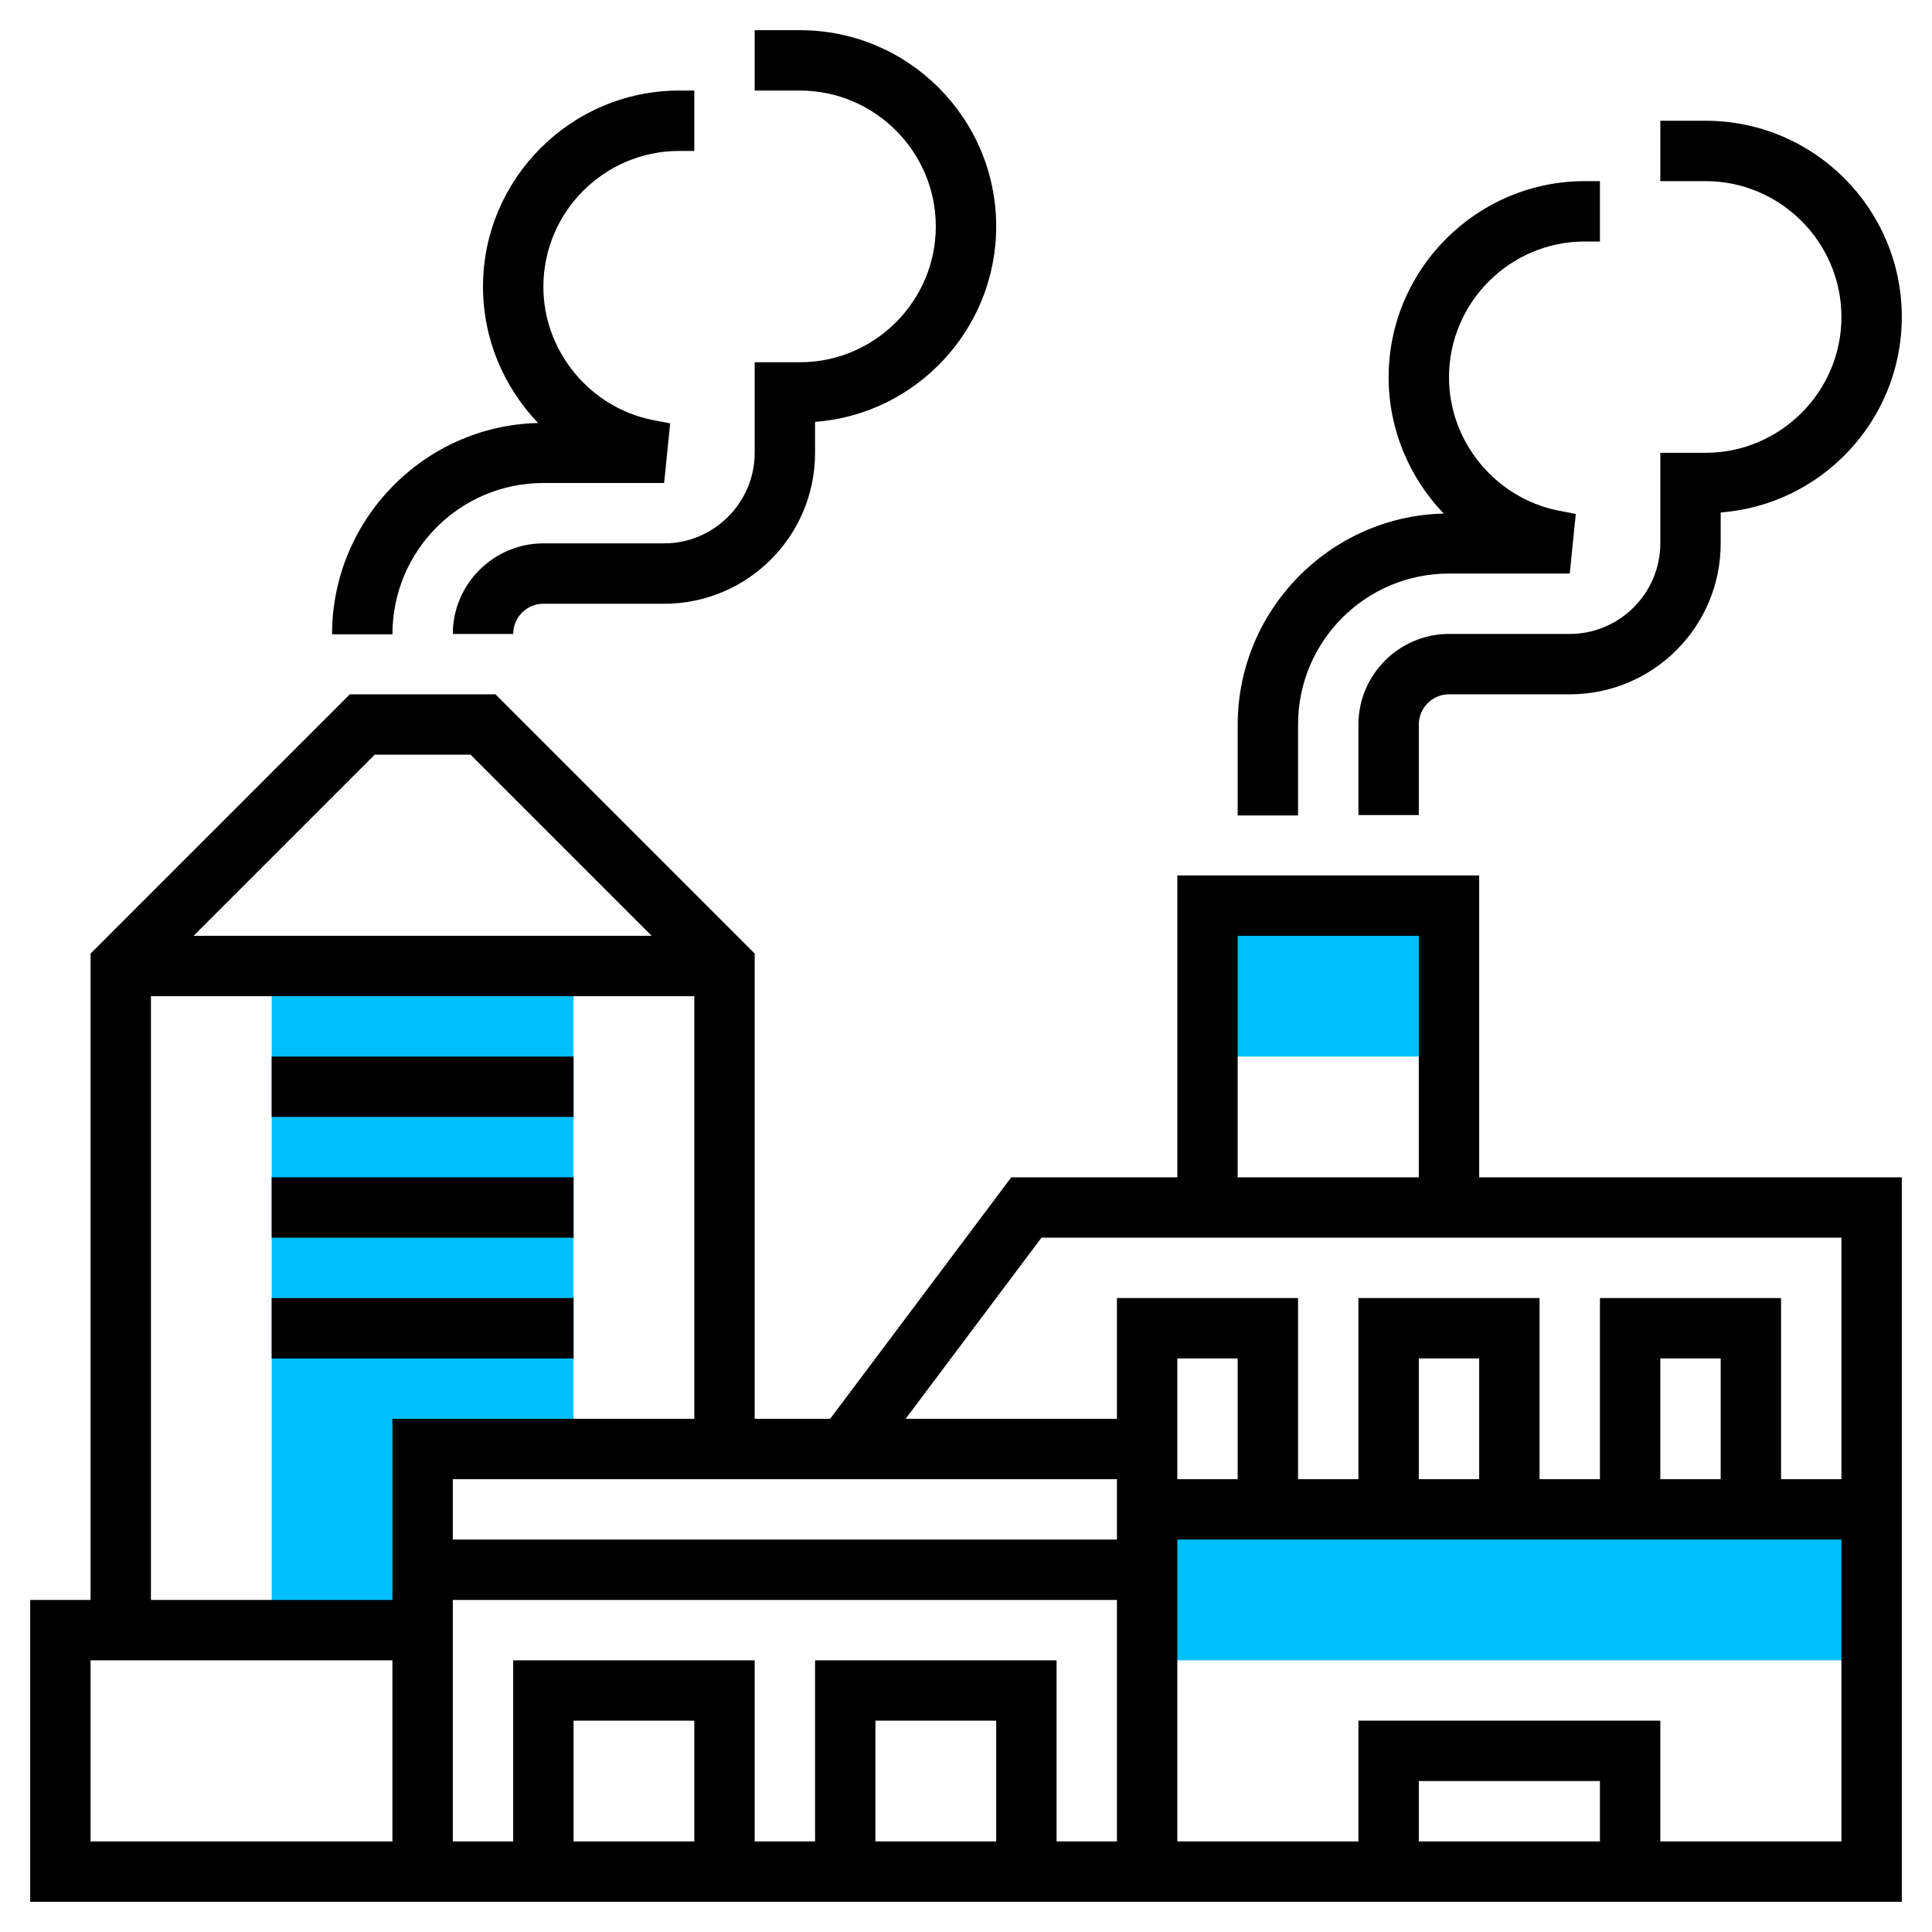
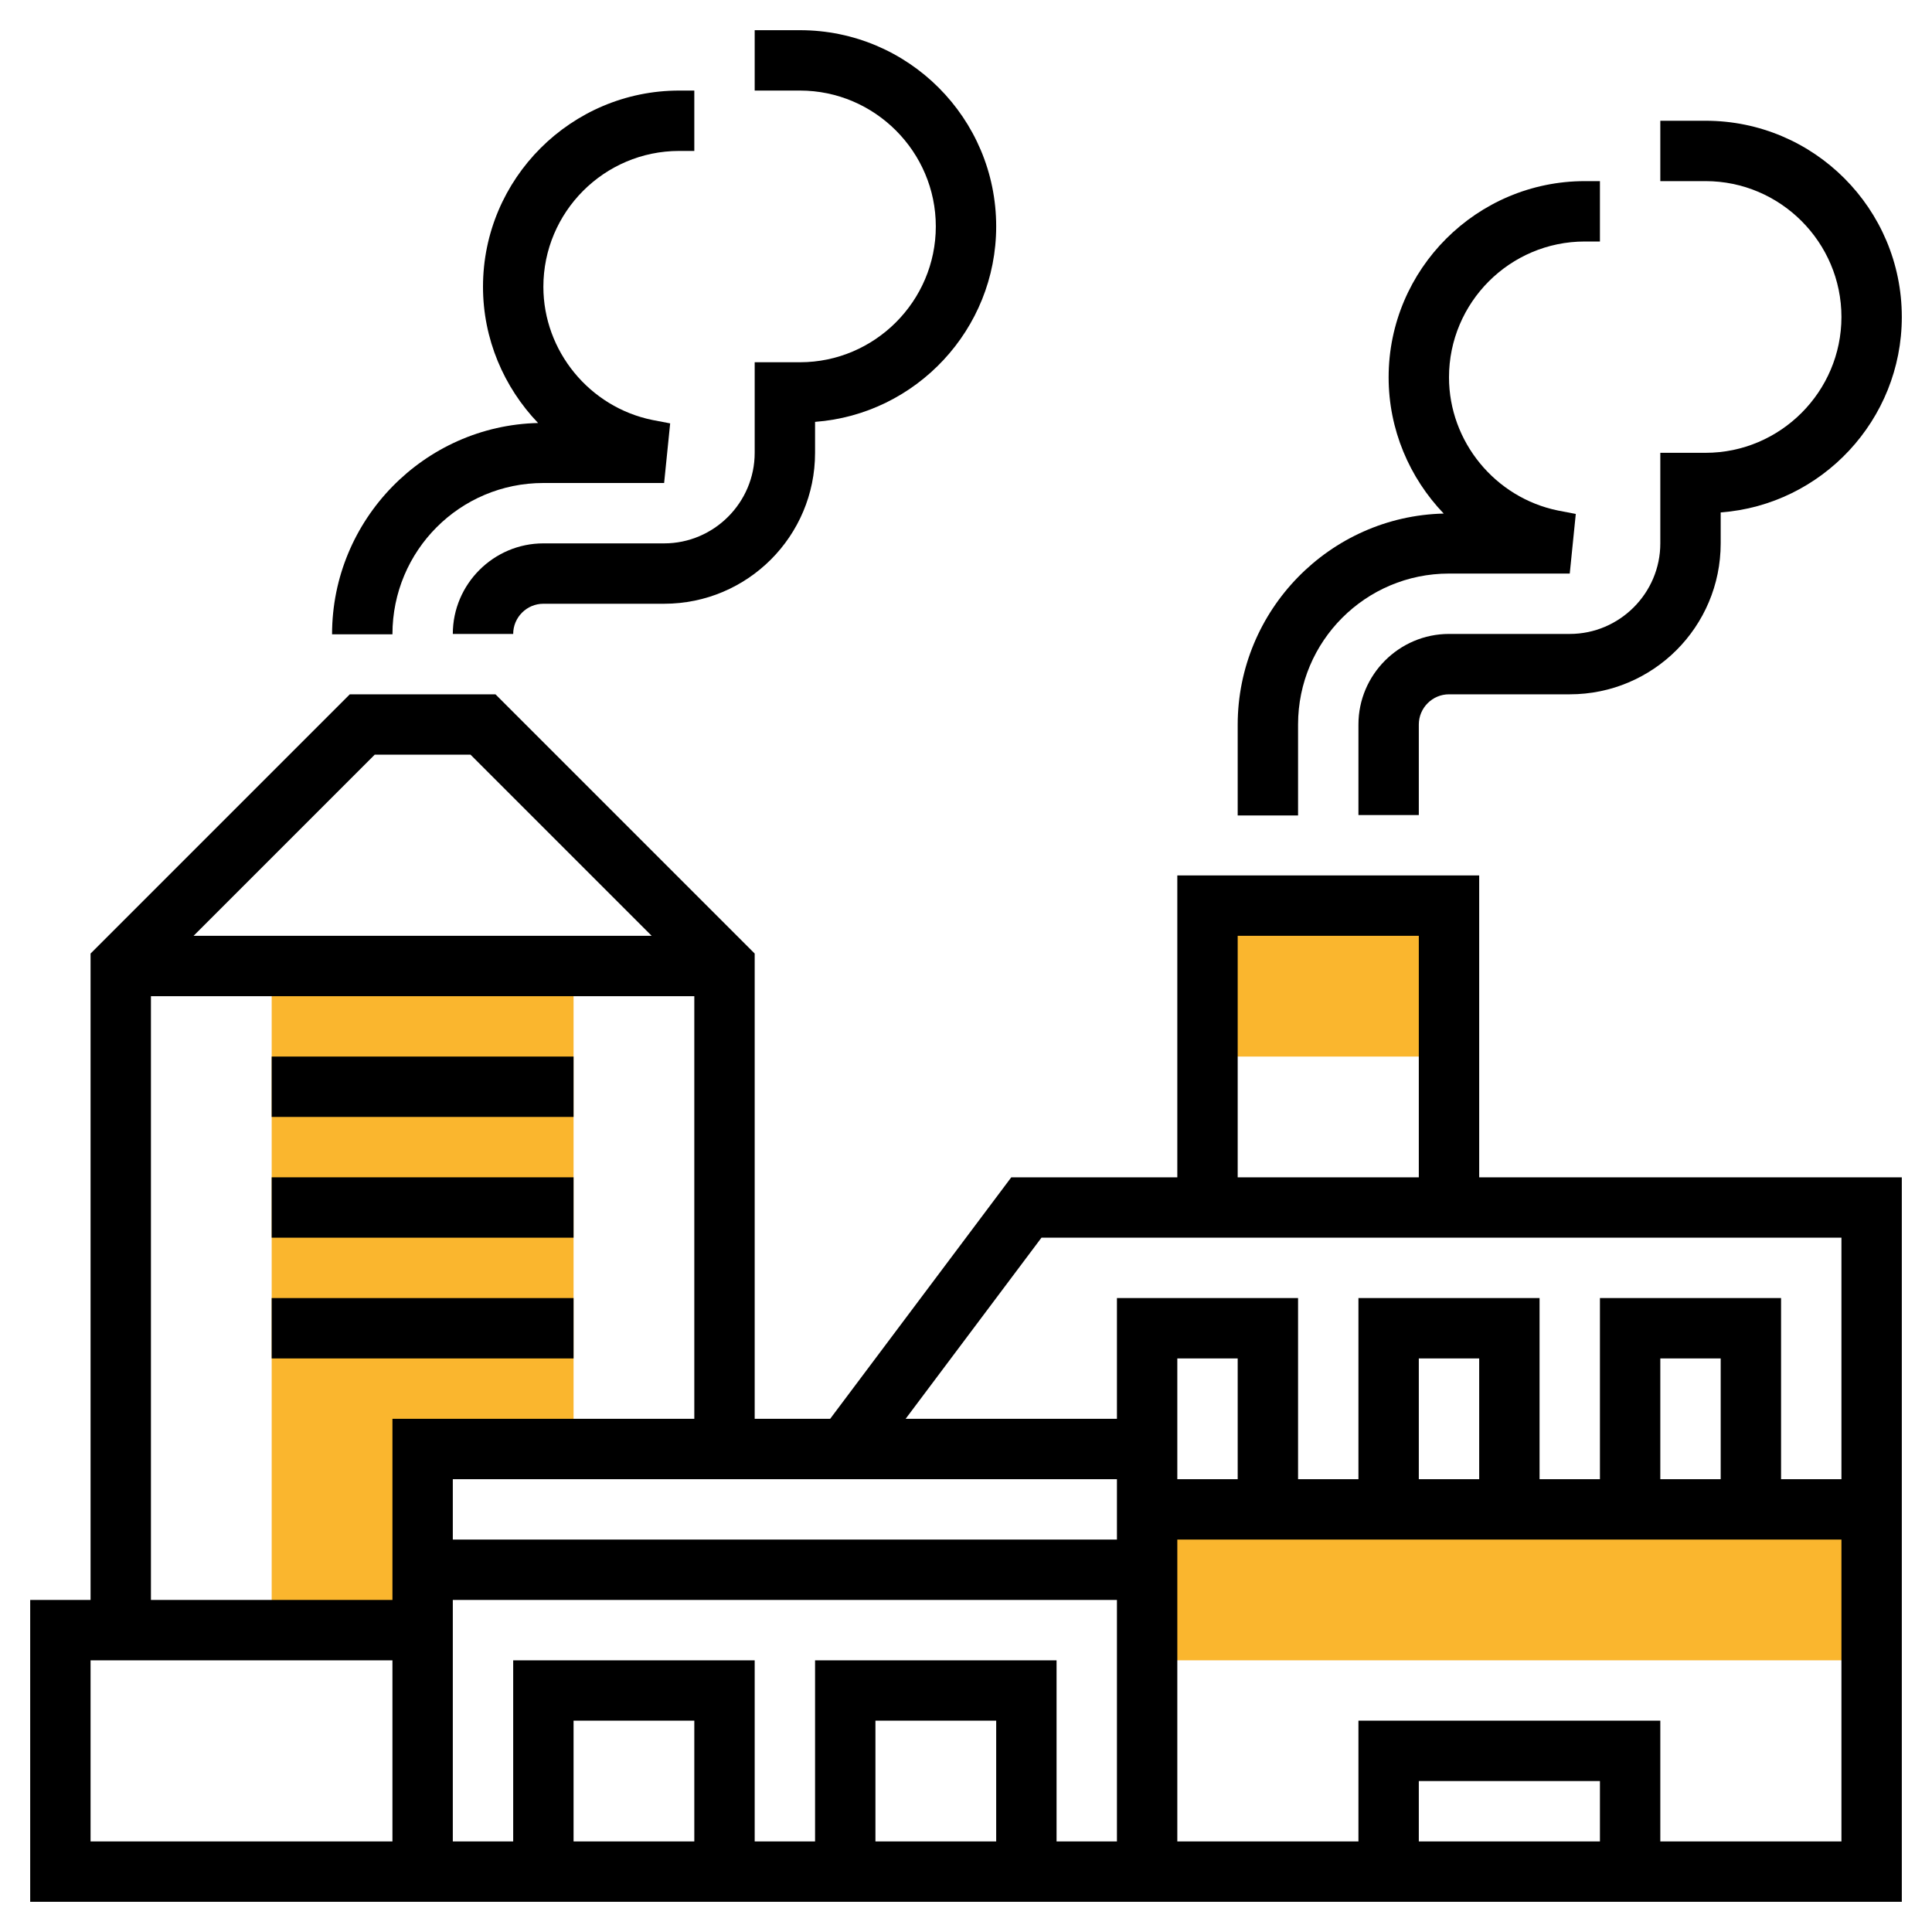
<svg xmlns="http://www.w3.org/2000/svg" version="1.1" id="Layer_5" x="0px" y="0px" viewBox="0 0 512 512" style="enable-background:new 0 0 512 512;" xml:space="preserve">
  <style type="text/css">
- 	.st0{fill:#00BFFF;}
+ 	.st0{fill:#fab62e;}
</style>
  <g>
    <path class="st0" d="M304,400h192v40H304V400z" />
    <path class="st0" d="M320,240h64v40h-64V240z" />
    <path class="st0" d="M112,432H72V256h80v128h-40V432z" />
  </g>
  <path d="M72,280h80v16H72V280z" />
  <path d="M72,312h80v16H72V312z" />
  <path d="M72,344h80v16H72V344z" />
  <path d="M392,232h-80v80h-44l-48,64h-20V252.7L131.3,184H92.7L24,252.7V424H8v80h496V312H392V232z M328,248h48v64h-48V248z M328,392  h-16v-16v-16h16V392z M264,488h-32v-32h32V488z M216,440v48h-16v-48h-64v48h-16v-64h176v64h-16v-48H216z M184,488h-32v-32h32V488z   M296,400v8H120v-16h176V400z M99.3,200h25.4l48,48H51.3L99.3,200z M40,264h144v112h-80v48H40L40,264z M24,440h80v48H24L24,440z   M424,488h-48v-16h48V488z M440,488v-32h-80v32h-48v-80h176v80H440z M392,392h-16v-32h16V392z M456,392h-16v-32h16V392z M488,392  h-16v-48h-48v48h-16v-48h-48v48h-16v-48h-48v32h-56l36-48h212V392z" />
  <path d="M144,144c-13.2,0-24,10.8-24,24h16c0-4.4,3.6-8,8-8h32c22.1,0,40-17.9,40-40v-8.2c26.8-2,48-24.5,48-51.8  c0-28.7-23.3-52-52-52h-12v16h12c19.8,0,36,16.2,36,36s-16.2,36-36,36h-12v24c0,13.2-10.8,24-24,24H144z" />
  <path d="M144,128h32l1.6-15.8l-4.7-0.9C156.2,107.9,144,93,144,76c0-19.8,16.1-36,36-36h4V24h-4c-28.6,0-52,23.3-52,52  c0,13.8,5.5,26.6,14.6,36.1c-30.2,0.7-54.6,25.6-54.6,56h16C104,145.9,121.9,128,144,128z" />
  <path d="M384,168c-13.2,0-24,10.8-24,24v24h16v-24c0-4.4,3.6-8,8-8h32c22.1,0,40-17.9,40-40v-8.2c26.8-2,48-24.5,48-51.8  c0-28.7-23.3-52-52-52h-12v16h12c19.8,0,36,16.2,36,36s-16.2,36-36,36h-12v24c0,13.2-10.8,24-24,24H384z" />
  <path d="M344,192c0-22.1,17.9-40,40-40h32l1.6-15.8l-4.7-0.9C396.2,131.9,384,117,384,100c0-19.8,16.1-36,36-36h4V48h-4  c-28.6,0-52,23.3-52,52c0,13.8,5.5,26.6,14.6,36.1c-30.2,0.7-54.6,25.6-54.6,56v24h16V192z" />
</svg>
